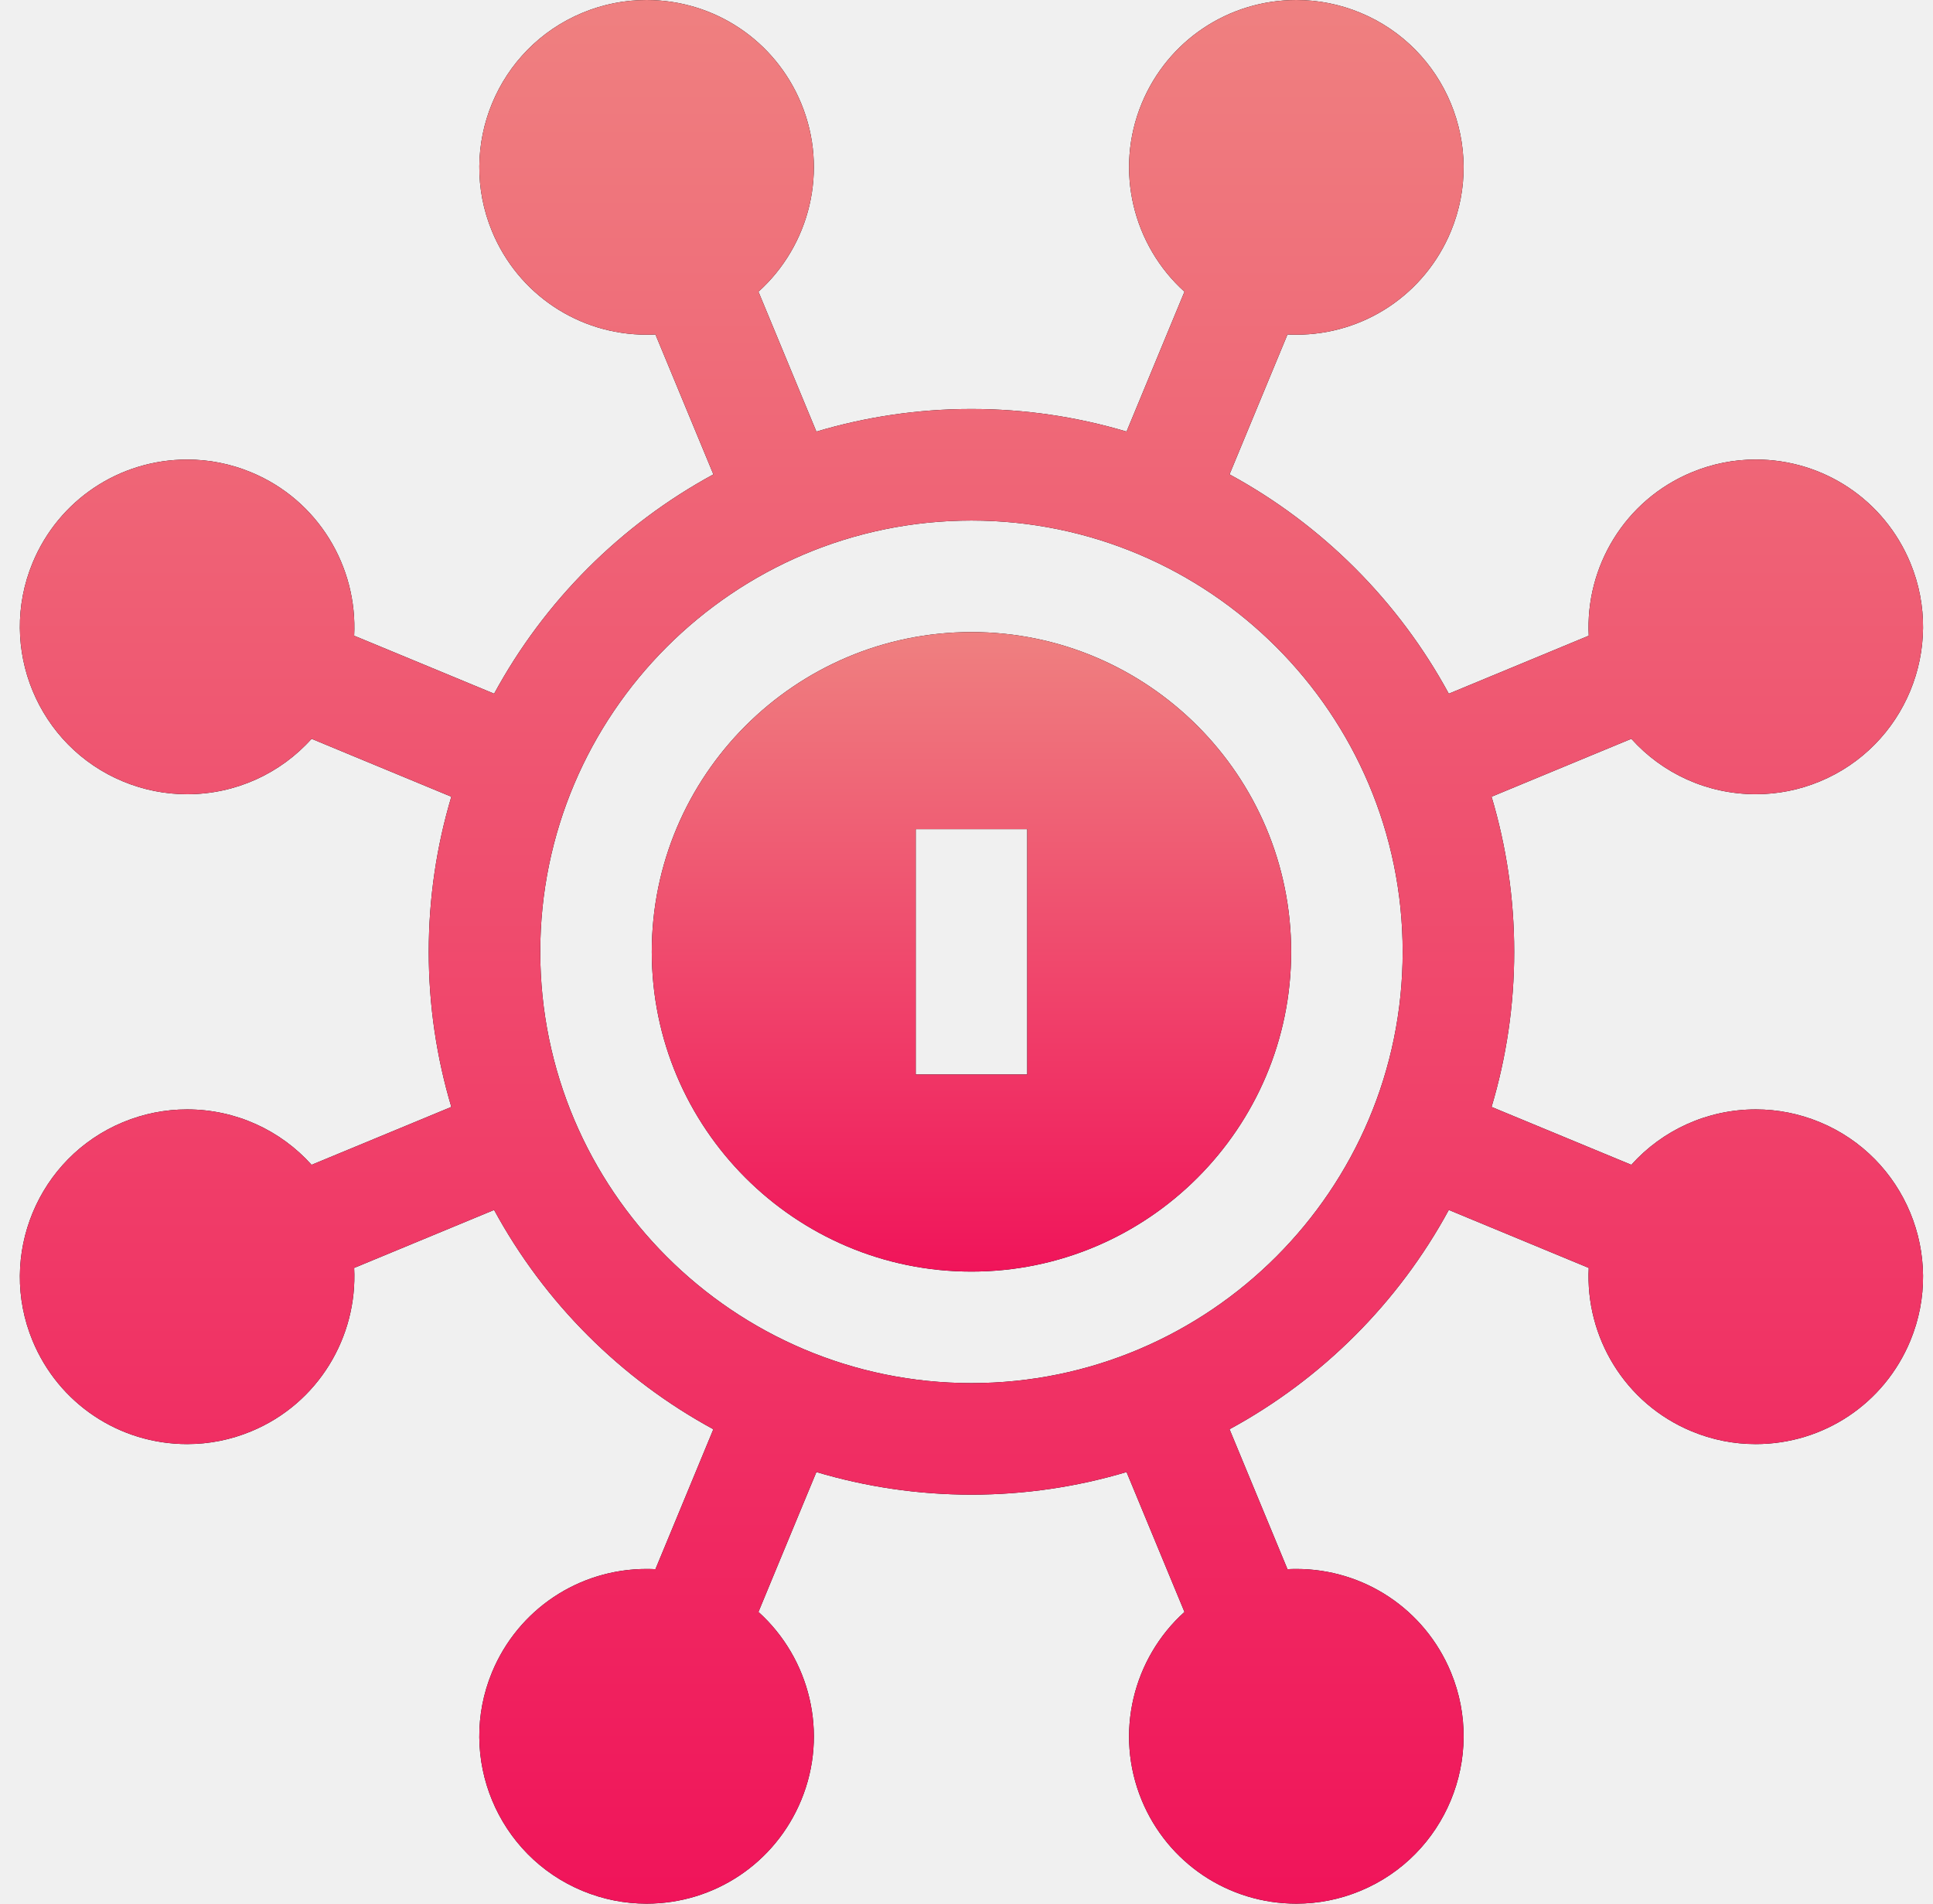
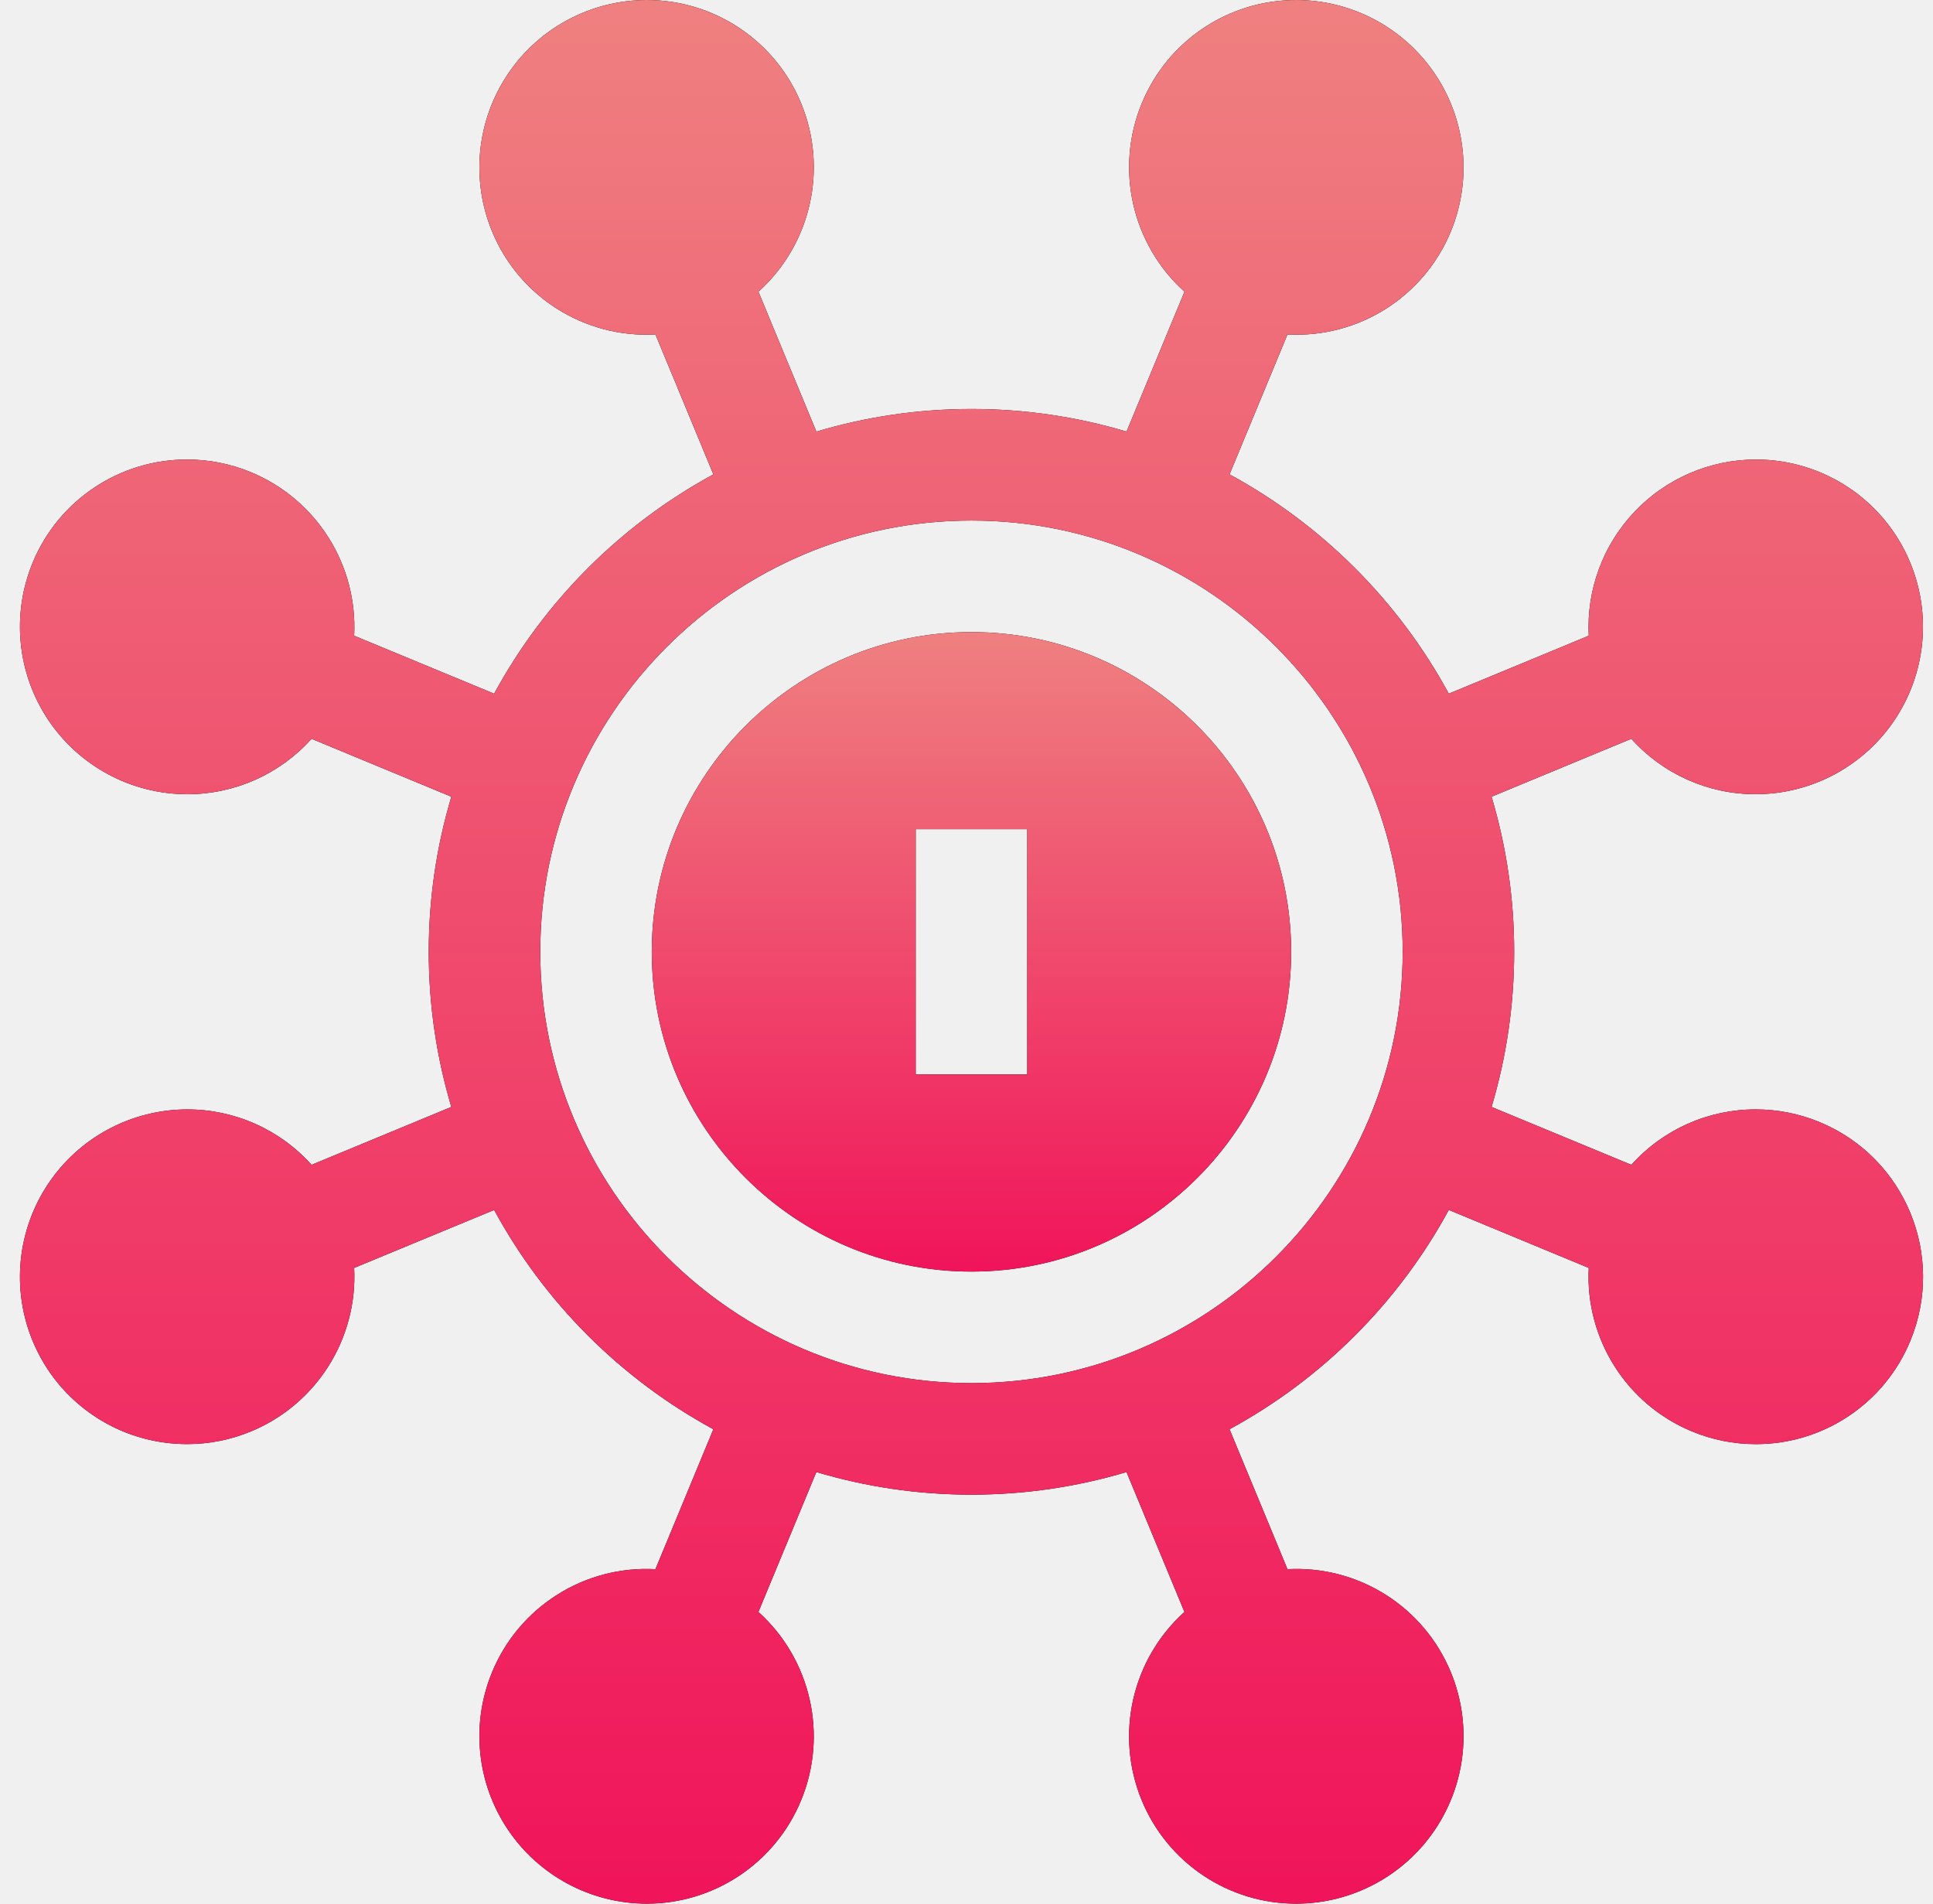
- <svg xmlns="http://www.w3.org/2000/svg" width="65" height="64" viewBox="0 0 65 64" fill="none">
-   <g clip-path="url(#clip0_22728_11388)">
-     <path d="M61.193 37.727C60.506 37.443 59.782 37.298 59.042 37.298C57.41 37.298 55.903 37.995 54.856 39.161L53.636 38.656L50.156 37.215C50.65 35.562 50.917 33.811 50.917 32C50.917 30.188 50.65 28.438 50.156 26.785L53.636 25.343L54.856 24.838C55.903 26.005 57.41 26.701 59.042 26.701C59.782 26.701 60.506 26.557 61.193 26.272C64.059 25.085 65.424 21.788 64.237 18.923C63.363 16.813 61.323 15.449 59.039 15.449C58.299 15.449 57.575 15.594 56.888 15.879C54.63 16.814 53.304 19.06 53.424 21.372L52.197 21.881L48.718 23.322C47.028 20.208 44.459 17.638 41.345 15.948L42.786 12.469L43.294 11.244C43.392 11.249 43.491 11.252 43.59 11.252C45.874 11.252 47.914 9.888 48.788 7.778C49.975 4.913 48.609 1.616 45.744 0.429C45.056 0.144 44.333 0 43.593 0C41.309 0 39.269 1.363 38.394 3.473C37.459 5.732 38.11 8.257 39.83 9.807L39.323 11.03L37.882 14.51C36.229 14.017 34.478 13.75 32.667 13.75C30.855 13.75 29.105 14.017 27.452 14.51L26.011 11.03L25.504 9.807C27.224 8.257 27.875 5.732 26.939 3.473C26.065 1.363 24.025 0 21.741 0C21.001 0 20.277 0.144 19.59 0.429C16.724 1.616 15.359 4.913 16.546 7.779C17.42 9.889 19.46 11.252 21.744 11.252C21.843 11.252 21.942 11.249 22.04 11.244L22.548 12.47L23.989 15.949C20.875 17.639 18.306 20.208 16.616 23.322L13.137 21.881L11.909 21.373C12.029 19.06 10.704 16.814 8.446 15.879C7.758 15.594 7.034 15.45 6.295 15.45C4.011 15.45 1.97 16.813 1.096 18.923C-0.091 21.789 1.275 25.086 4.14 26.273C4.828 26.557 5.552 26.702 6.292 26.702C7.923 26.702 9.431 26.005 10.477 24.838L11.697 25.344L15.177 26.785C14.683 28.438 14.417 30.189 14.417 32C14.417 33.812 14.684 35.562 15.177 37.215L11.697 38.656L10.477 39.161C9.43 37.995 7.923 37.298 6.291 37.298C5.552 37.298 4.828 37.443 4.14 37.727C1.275 38.914 -0.091 42.211 1.096 45.077C1.97 47.187 4.011 48.55 6.294 48.55C7.034 48.55 7.758 48.406 8.446 48.121C10.704 47.186 12.029 44.94 11.909 42.627L13.136 42.119L16.615 40.678C18.306 43.792 20.875 46.361 23.988 48.051L22.548 51.53L22.04 52.756C21.941 52.751 21.843 52.748 21.744 52.748C19.46 52.748 17.42 54.111 16.545 56.221C15.359 59.087 16.724 62.384 19.59 63.571C20.277 63.855 21.001 64 21.741 64C24.025 64 26.065 62.636 26.939 60.526C27.875 58.268 27.224 55.743 25.504 54.193L26.01 52.97L27.452 49.49C29.105 49.983 30.855 50.25 32.667 50.25C34.478 50.25 36.228 49.983 37.882 49.49L39.323 52.97L39.83 54.193C38.109 55.743 37.459 58.268 38.394 60.527C39.268 62.636 41.309 64 43.592 64C44.332 64 45.056 63.856 45.743 63.571C48.609 62.384 49.975 59.087 48.788 56.221C47.914 54.111 45.873 52.748 43.589 52.748C43.49 52.748 43.392 52.751 43.293 52.756L42.786 51.53L41.345 48.051C44.458 46.361 47.028 43.792 48.718 40.678L52.197 42.119L53.424 42.627C53.304 44.94 54.629 47.186 56.888 48.121C57.575 48.406 58.299 48.55 59.039 48.55C61.323 48.55 63.363 47.187 64.237 45.077C65.424 42.211 64.059 38.914 61.193 37.727ZM32.667 46.5C24.672 46.5 18.167 39.995 18.167 32C18.167 24.005 24.672 17.5 32.667 17.5C40.662 17.5 47.167 24.005 47.167 32C47.167 39.995 40.662 46.5 32.667 46.5Z" fill="black" />
-     <path d="M61.193 37.727C60.506 37.443 59.782 37.298 59.042 37.298C57.41 37.298 55.903 37.995 54.856 39.161L53.636 38.656L50.156 37.215C50.65 35.562 50.917 33.811 50.917 32C50.917 30.188 50.65 28.438 50.156 26.785L53.636 25.343L54.856 24.838C55.903 26.005 57.41 26.701 59.042 26.701C59.782 26.701 60.506 26.557 61.193 26.272C64.059 25.085 65.424 21.788 64.237 18.923C63.363 16.813 61.323 15.449 59.039 15.449C58.299 15.449 57.575 15.594 56.888 15.879C54.63 16.814 53.304 19.06 53.424 21.372L52.197 21.881L48.718 23.322C47.028 20.208 44.459 17.638 41.345 15.948L42.786 12.469L43.294 11.244C43.392 11.249 43.491 11.252 43.59 11.252C45.874 11.252 47.914 9.888 48.788 7.778C49.975 4.913 48.609 1.616 45.744 0.429C45.056 0.144 44.333 0 43.593 0C41.309 0 39.269 1.363 38.394 3.473C37.459 5.732 38.11 8.257 39.83 9.807L39.323 11.03L37.882 14.51C36.229 14.017 34.478 13.75 32.667 13.75C30.855 13.75 29.105 14.017 27.452 14.51L26.011 11.03L25.504 9.807C27.224 8.257 27.875 5.732 26.939 3.473C26.065 1.363 24.025 0 21.741 0C21.001 0 20.277 0.144 19.59 0.429C16.724 1.616 15.359 4.913 16.546 7.779C17.42 9.889 19.46 11.252 21.744 11.252C21.843 11.252 21.942 11.249 22.04 11.244L22.548 12.47L23.989 15.949C20.875 17.639 18.306 20.208 16.616 23.322L13.137 21.881L11.909 21.373C12.029 19.06 10.704 16.814 8.446 15.879C7.758 15.594 7.034 15.45 6.295 15.45C4.011 15.45 1.97 16.813 1.096 18.923C-0.091 21.789 1.275 25.086 4.14 26.273C4.828 26.557 5.552 26.702 6.292 26.702C7.923 26.702 9.431 26.005 10.477 24.838L11.697 25.344L15.177 26.785C14.683 28.438 14.417 30.189 14.417 32C14.417 33.812 14.684 35.562 15.177 37.215L11.697 38.656L10.477 39.161C9.43 37.995 7.923 37.298 6.291 37.298C5.552 37.298 4.828 37.443 4.14 37.727C1.275 38.914 -0.091 42.211 1.096 45.077C1.97 47.187 4.011 48.55 6.294 48.55C7.034 48.55 7.758 48.406 8.446 48.121C10.704 47.186 12.029 44.94 11.909 42.627L13.136 42.119L16.615 40.678C18.306 43.792 20.875 46.361 23.988 48.051L22.548 51.53L22.04 52.756C21.941 52.751 21.843 52.748 21.744 52.748C19.46 52.748 17.42 54.111 16.545 56.221C15.359 59.087 16.724 62.384 19.59 63.571C20.277 63.855 21.001 64 21.741 64C24.025 64 26.065 62.636 26.939 60.526C27.875 58.268 27.224 55.743 25.504 54.193L26.01 52.97L27.452 49.49C29.105 49.983 30.855 50.25 32.667 50.25C34.478 50.25 36.228 49.983 37.882 49.49L39.323 52.97L39.83 54.193C38.109 55.743 37.459 58.268 38.394 60.527C39.268 62.636 41.309 64 43.592 64C44.332 64 45.056 63.856 45.743 63.571C48.609 62.384 49.975 59.087 48.788 56.221C47.914 54.111 45.873 52.748 43.589 52.748C43.49 52.748 43.392 52.751 43.293 52.756L42.786 51.53L41.345 48.051C44.458 46.361 47.028 43.792 48.718 40.678L52.197 42.119L53.424 42.627C53.304 44.94 54.629 47.186 56.888 48.121C57.575 48.406 58.299 48.55 59.039 48.55C61.323 48.55 63.363 47.187 64.237 45.077C65.424 42.211 64.059 38.914 61.193 37.727ZM32.667 46.5C24.672 46.5 18.167 39.995 18.167 32C18.167 24.005 24.672 17.5 32.667 17.5C40.662 17.5 47.167 24.005 47.167 32C47.167 39.995 40.662 46.5 32.667 46.5Z" fill="url(#paint0_linear_22728_11388)" />
-     <path d="M32.667 21.25C26.739 21.25 21.917 26.073 21.917 32C21.917 37.928 26.739 42.75 32.667 42.75C38.594 42.75 43.417 37.928 43.417 32C43.417 26.073 38.594 21.25 32.667 21.25ZM34.542 36.125H30.792V27.875H34.542V36.125Z" fill="black" />
-     <path d="M32.667 21.25C26.739 21.25 21.917 26.073 21.917 32C21.917 37.928 26.739 42.75 32.667 42.75C38.594 42.75 43.417 37.928 43.417 32C43.417 26.073 38.594 21.25 32.667 21.25ZM34.542 36.125H30.792V27.875H34.542V36.125Z" fill="url(#paint1_linear_22728_11388)" />
+ <svg xmlns="http://www.w3.org/2000/svg" width="65" height="64" fill="none">
+   <g clip-path="url(#a)">
+     <path fill="#000" d="M61.193 37.727a5.595 5.595 0 0 0-2.15-.429 5.61 5.61 0 0 0-4.187 1.863l-1.22-.505-3.48-1.441c.494-1.653.76-3.404.76-5.215 0-1.812-.266-3.562-.76-5.215l3.48-1.442 1.22-.505a5.61 5.61 0 0 0 4.186 1.863 5.631 5.631 0 0 0 5.195-7.779 5.61 5.61 0 0 0-5.198-3.473 5.634 5.634 0 0 0-5.615 5.923l-1.227.509-3.479 1.44a18.381 18.381 0 0 0-7.373-7.373l1.441-3.479.508-1.225a5.61 5.61 0 0 0 5.494-3.465A5.632 5.632 0 0 0 43.593 0a5.61 5.61 0 0 0-5.199 3.473 5.634 5.634 0 0 0 1.436 6.334l-.507 1.223-1.441 3.48a18.197 18.197 0 0 0-5.215-.76c-1.812 0-3.562.267-5.215.76l-1.442-3.48-.506-1.223a5.634 5.634 0 0 0 1.435-6.334A5.61 5.61 0 0 0 21.741 0a5.631 5.631 0 0 0-5.195 7.779 5.61 5.61 0 0 0 5.494 3.465l.508 1.226 1.44 3.479a18.38 18.38 0 0 0-7.372 7.373l-3.48-1.441-1.227-.508a5.634 5.634 0 0 0-3.463-5.494 5.595 5.595 0 0 0-2.151-.43 5.61 5.61 0 0 0-5.199 3.474 5.632 5.632 0 0 0 5.196 7.779 5.61 5.61 0 0 0 4.185-1.864l1.22.506 3.48 1.441a18.19 18.19 0 0 0-.76 5.215c0 1.812.267 3.562.76 5.215l-3.48 1.441-1.22.505a5.61 5.61 0 0 0-4.186-1.863 5.632 5.632 0 0 0-5.195 7.779 5.61 5.61 0 0 0 5.198 3.473c.74 0 1.464-.144 2.152-.429a5.634 5.634 0 0 0 3.463-5.494l1.227-.508 3.48-1.44a18.382 18.382 0 0 0 7.372 7.372l-1.44 3.48-.508 1.225a5.61 5.61 0 0 0-5.494 3.465A5.632 5.632 0 0 0 21.74 64a5.61 5.61 0 0 0 5.198-3.474 5.634 5.634 0 0 0-1.435-6.333l.506-1.223 1.442-3.48c1.653.493 3.403.76 5.215.76 1.811 0 3.561-.267 5.215-.76l1.441 3.48.507 1.223a5.634 5.634 0 0 0-1.436 6.334A5.61 5.61 0 0 0 43.592 64a5.631 5.631 0 0 0 5.195-7.779 5.61 5.61 0 0 0-5.494-3.465l-.507-1.226-1.441-3.479a18.381 18.381 0 0 0 7.373-7.373l3.479 1.441 1.227.508a5.634 5.634 0 0 0 3.464 5.494c.687.285 1.41.43 2.15.43a5.61 5.61 0 0 0 5.2-3.474 5.631 5.631 0 0 0-3.045-7.35ZM32.667 46.5c-7.995 0-14.5-6.505-14.5-14.5s6.505-14.5 14.5-14.5 14.5 6.505 14.5 14.5-6.505 14.5-14.5 14.5Z" />
+     <path fill="url(#b)" d="M61.193 37.727a5.595 5.595 0 0 0-2.15-.429 5.61 5.61 0 0 0-4.187 1.863l-1.22-.505-3.48-1.441c.494-1.653.76-3.404.76-5.215 0-1.812-.266-3.562-.76-5.215l3.48-1.442 1.22-.505a5.61 5.61 0 0 0 4.186 1.863 5.631 5.631 0 0 0 5.195-7.779 5.61 5.61 0 0 0-5.198-3.473 5.634 5.634 0 0 0-5.615 5.923l-1.227.509-3.479 1.44a18.381 18.381 0 0 0-7.373-7.373l1.441-3.479.508-1.225a5.61 5.61 0 0 0 5.494-3.465A5.632 5.632 0 0 0 43.593 0a5.61 5.61 0 0 0-5.199 3.473 5.634 5.634 0 0 0 1.436 6.334l-.507 1.223-1.441 3.48a18.197 18.197 0 0 0-5.215-.76c-1.812 0-3.562.267-5.215.76l-1.442-3.48-.506-1.223a5.634 5.634 0 0 0 1.435-6.334A5.61 5.61 0 0 0 21.741 0a5.631 5.631 0 0 0-5.195 7.779 5.61 5.61 0 0 0 5.494 3.465l.508 1.226 1.44 3.479a18.38 18.38 0 0 0-7.372 7.373l-3.48-1.441-1.227-.508a5.634 5.634 0 0 0-3.463-5.494 5.595 5.595 0 0 0-2.151-.43 5.61 5.61 0 0 0-5.199 3.474 5.632 5.632 0 0 0 5.196 7.779 5.61 5.61 0 0 0 4.185-1.864l1.22.506 3.48 1.441a18.19 18.19 0 0 0-.76 5.215c0 1.812.267 3.562.76 5.215l-3.48 1.441-1.22.505a5.61 5.61 0 0 0-4.186-1.863 5.632 5.632 0 0 0-5.195 7.779 5.61 5.61 0 0 0 5.198 3.473c.74 0 1.464-.144 2.152-.429a5.634 5.634 0 0 0 3.463-5.494l1.227-.508 3.48-1.44a18.382 18.382 0 0 0 7.372 7.372l-1.44 3.48-.508 1.225a5.61 5.61 0 0 0-5.494 3.465A5.632 5.632 0 0 0 21.74 64a5.61 5.61 0 0 0 5.198-3.474 5.634 5.634 0 0 0-1.435-6.333l.506-1.223 1.442-3.48c1.653.493 3.403.76 5.215.76 1.811 0 3.561-.267 5.215-.76l1.441 3.48.507 1.223a5.634 5.634 0 0 0-1.436 6.334A5.61 5.61 0 0 0 43.592 64a5.631 5.631 0 0 0 5.195-7.779 5.61 5.61 0 0 0-5.494-3.465l-.507-1.226-1.441-3.479a18.381 18.381 0 0 0 7.373-7.373l3.479 1.441 1.227.508a5.634 5.634 0 0 0 3.464 5.494c.687.285 1.41.43 2.15.43a5.61 5.61 0 0 0 5.2-3.474 5.631 5.631 0 0 0-3.045-7.35ZM32.667 46.5c-7.995 0-14.5-6.505-14.5-14.5s6.505-14.5 14.5-14.5 14.5 6.505 14.5 14.5-6.505 14.5-14.5 14.5Z" />
+     <path fill="#000" d="M32.667 21.25c-5.928 0-10.75 4.823-10.75 10.75 0 5.928 4.822 10.75 10.75 10.75 5.927 0 10.75-4.822 10.75-10.75 0-5.927-4.823-10.75-10.75-10.75Zm1.875 14.875h-3.75v-8.25h3.75v8.25Z" />
+     <path fill="url(#c)" d="M32.667 21.25c-5.928 0-10.75 4.823-10.75 10.75 0 5.928 4.822 10.75 10.75 10.75 5.927 0 10.75-4.822 10.75-10.75 0-5.927-4.823-10.75-10.75-10.75Zm1.875 14.875h-3.75v-8.25h3.75v8.25Z" />
  </g>
  <defs>
-     <linearGradient id="paint0_linear_22728_11388" x1="32.667" y1="0" x2="32.667" y2="64" gradientUnits="userSpaceOnUse">
+     <linearGradient id="b" x1="32.667" x2="32.667" y1="0" y2="64" gradientUnits="userSpaceOnUse">
      <stop stop-color="#EF8080" />
      <stop offset="1" stop-color="#F0145A" />
    </linearGradient>
-     <linearGradient id="paint1_linear_22728_11388" x1="32.667" y1="21.25" x2="32.667" y2="42.75" gradientUnits="userSpaceOnUse">
+     <linearGradient id="c" x1="32.667" x2="32.667" y1="21.25" y2="42.75" gradientUnits="userSpaceOnUse">
      <stop stop-color="#EF8080" />
      <stop offset="1" stop-color="#F0145A" />
    </linearGradient>
-     <clipPath id="clip0_22728_11388">
-       <rect width="64" height="64" fill="white" transform="translate(0.666748)" />
+     <clipPath id="a">
+       <path fill="#fff" d="M.667 0h64v64h-64z" />
    </clipPath>
  </defs>
</svg>
